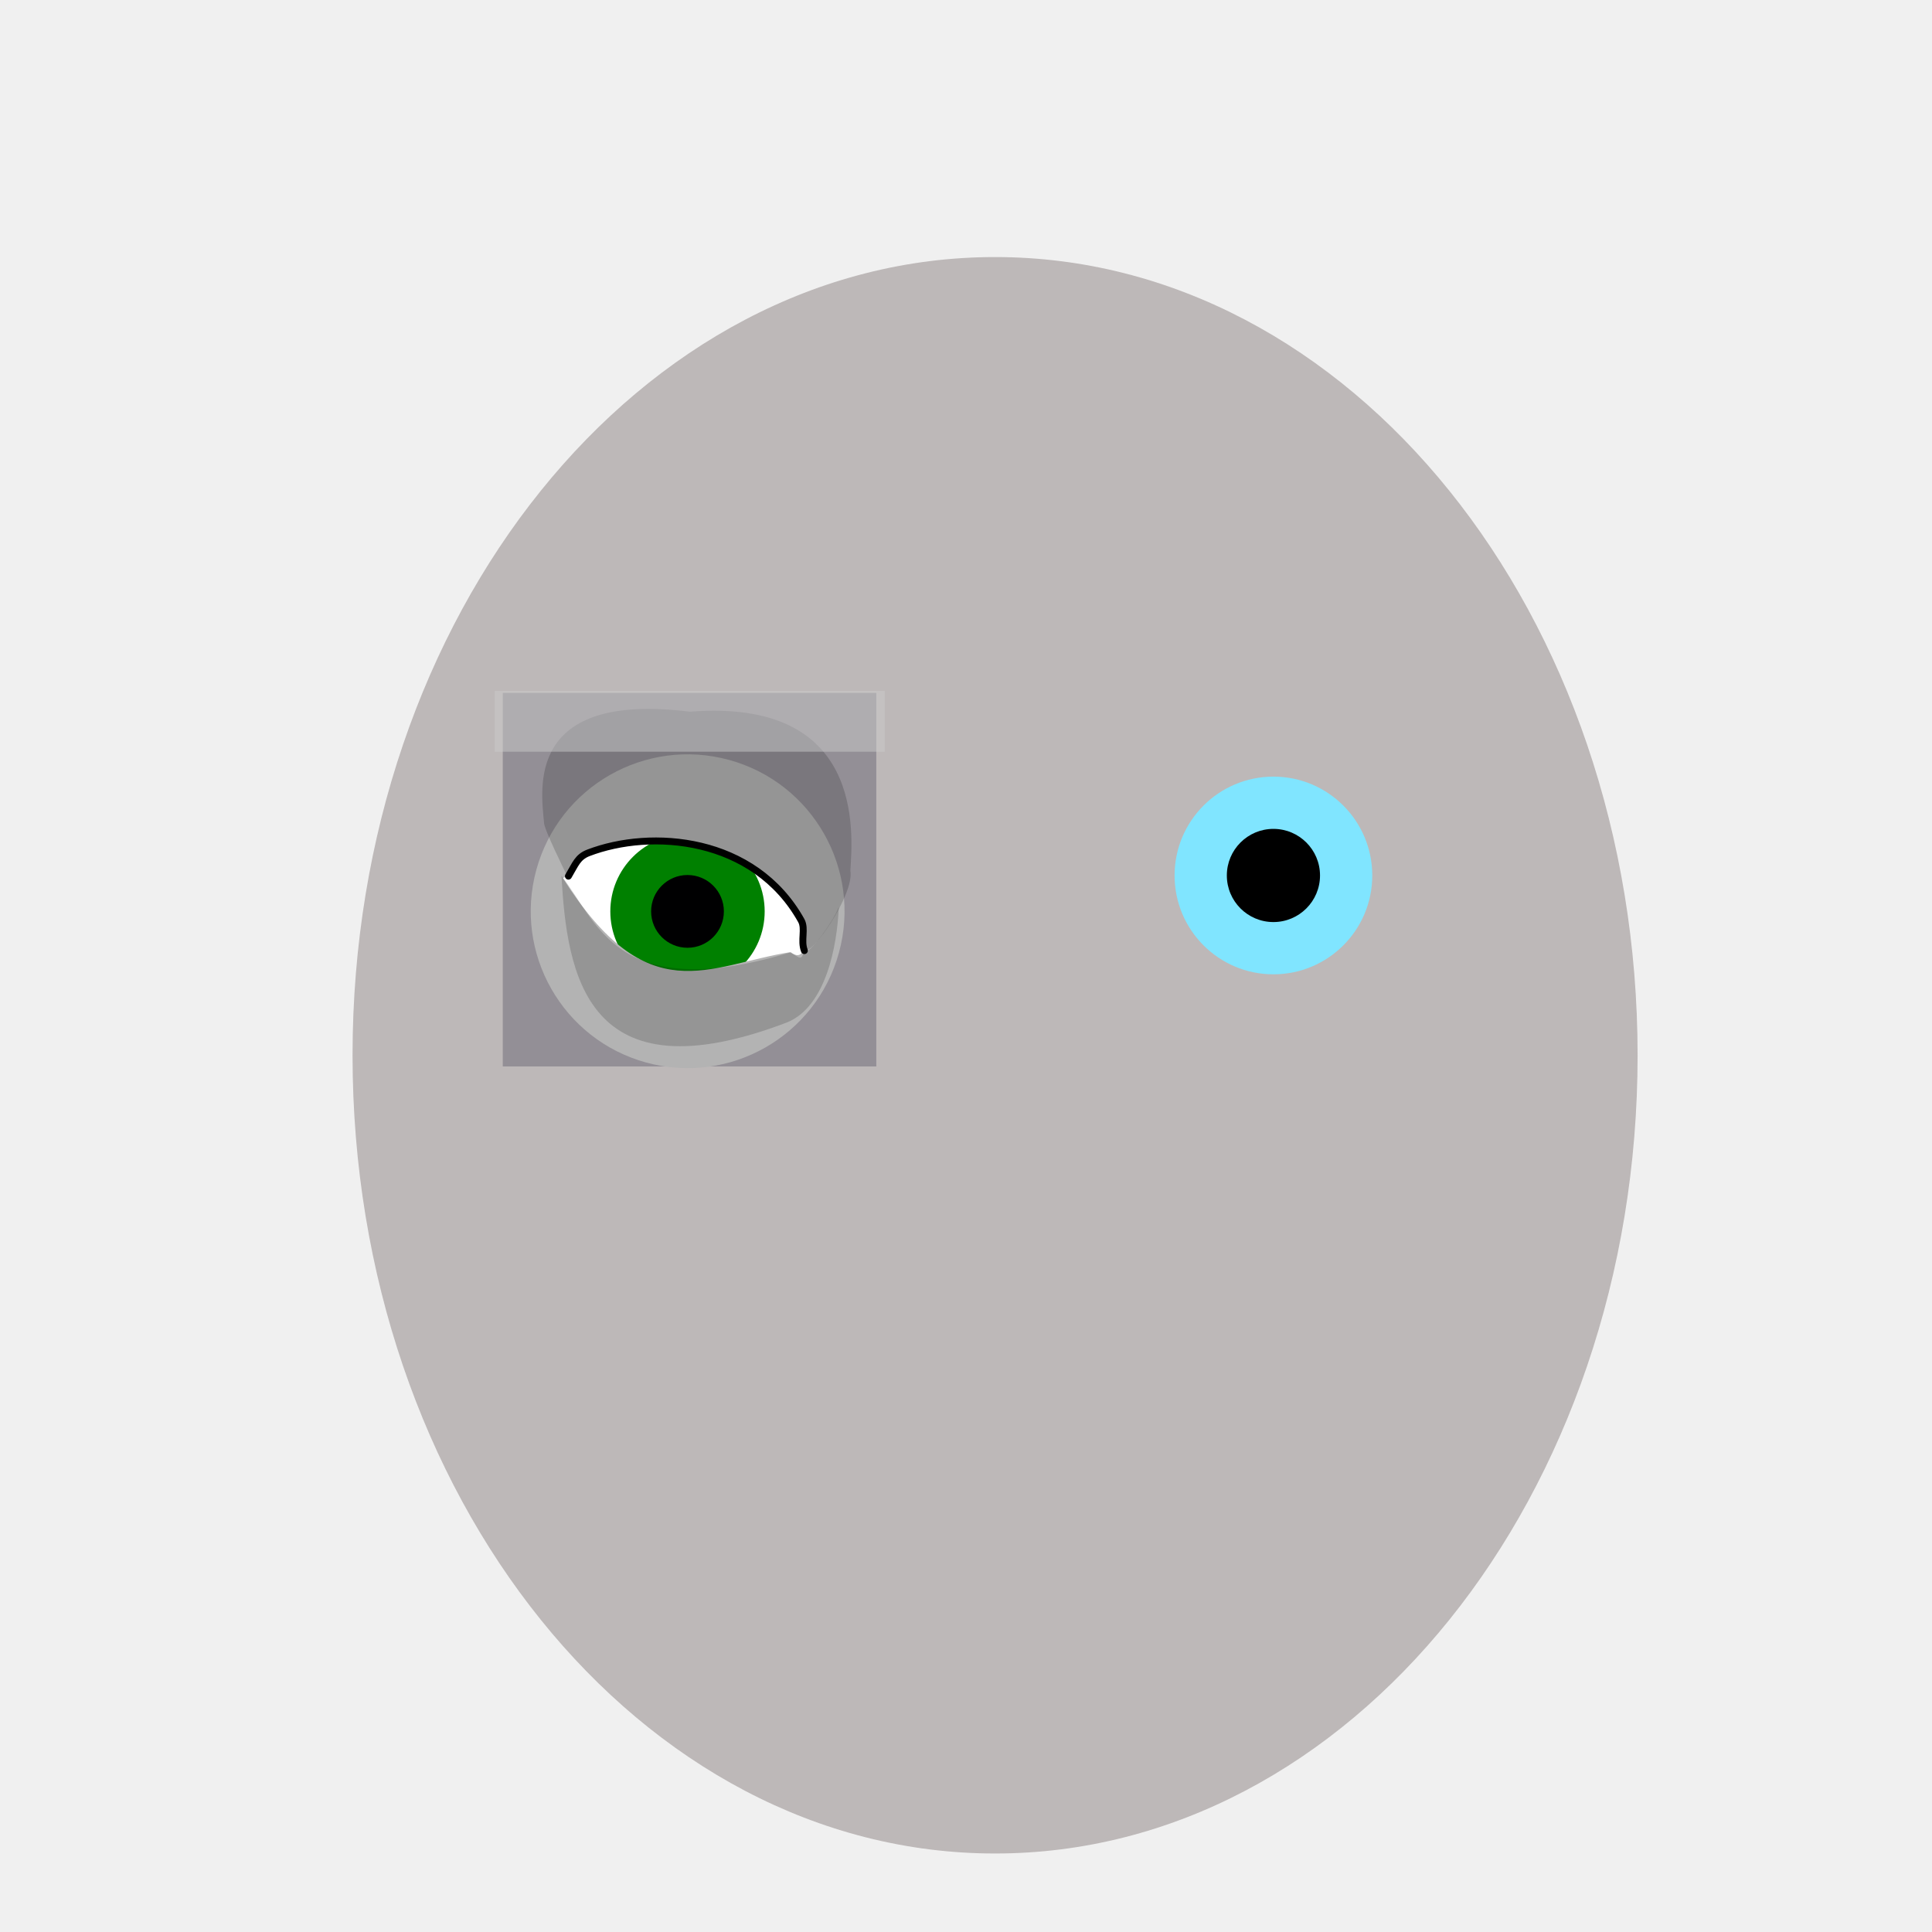
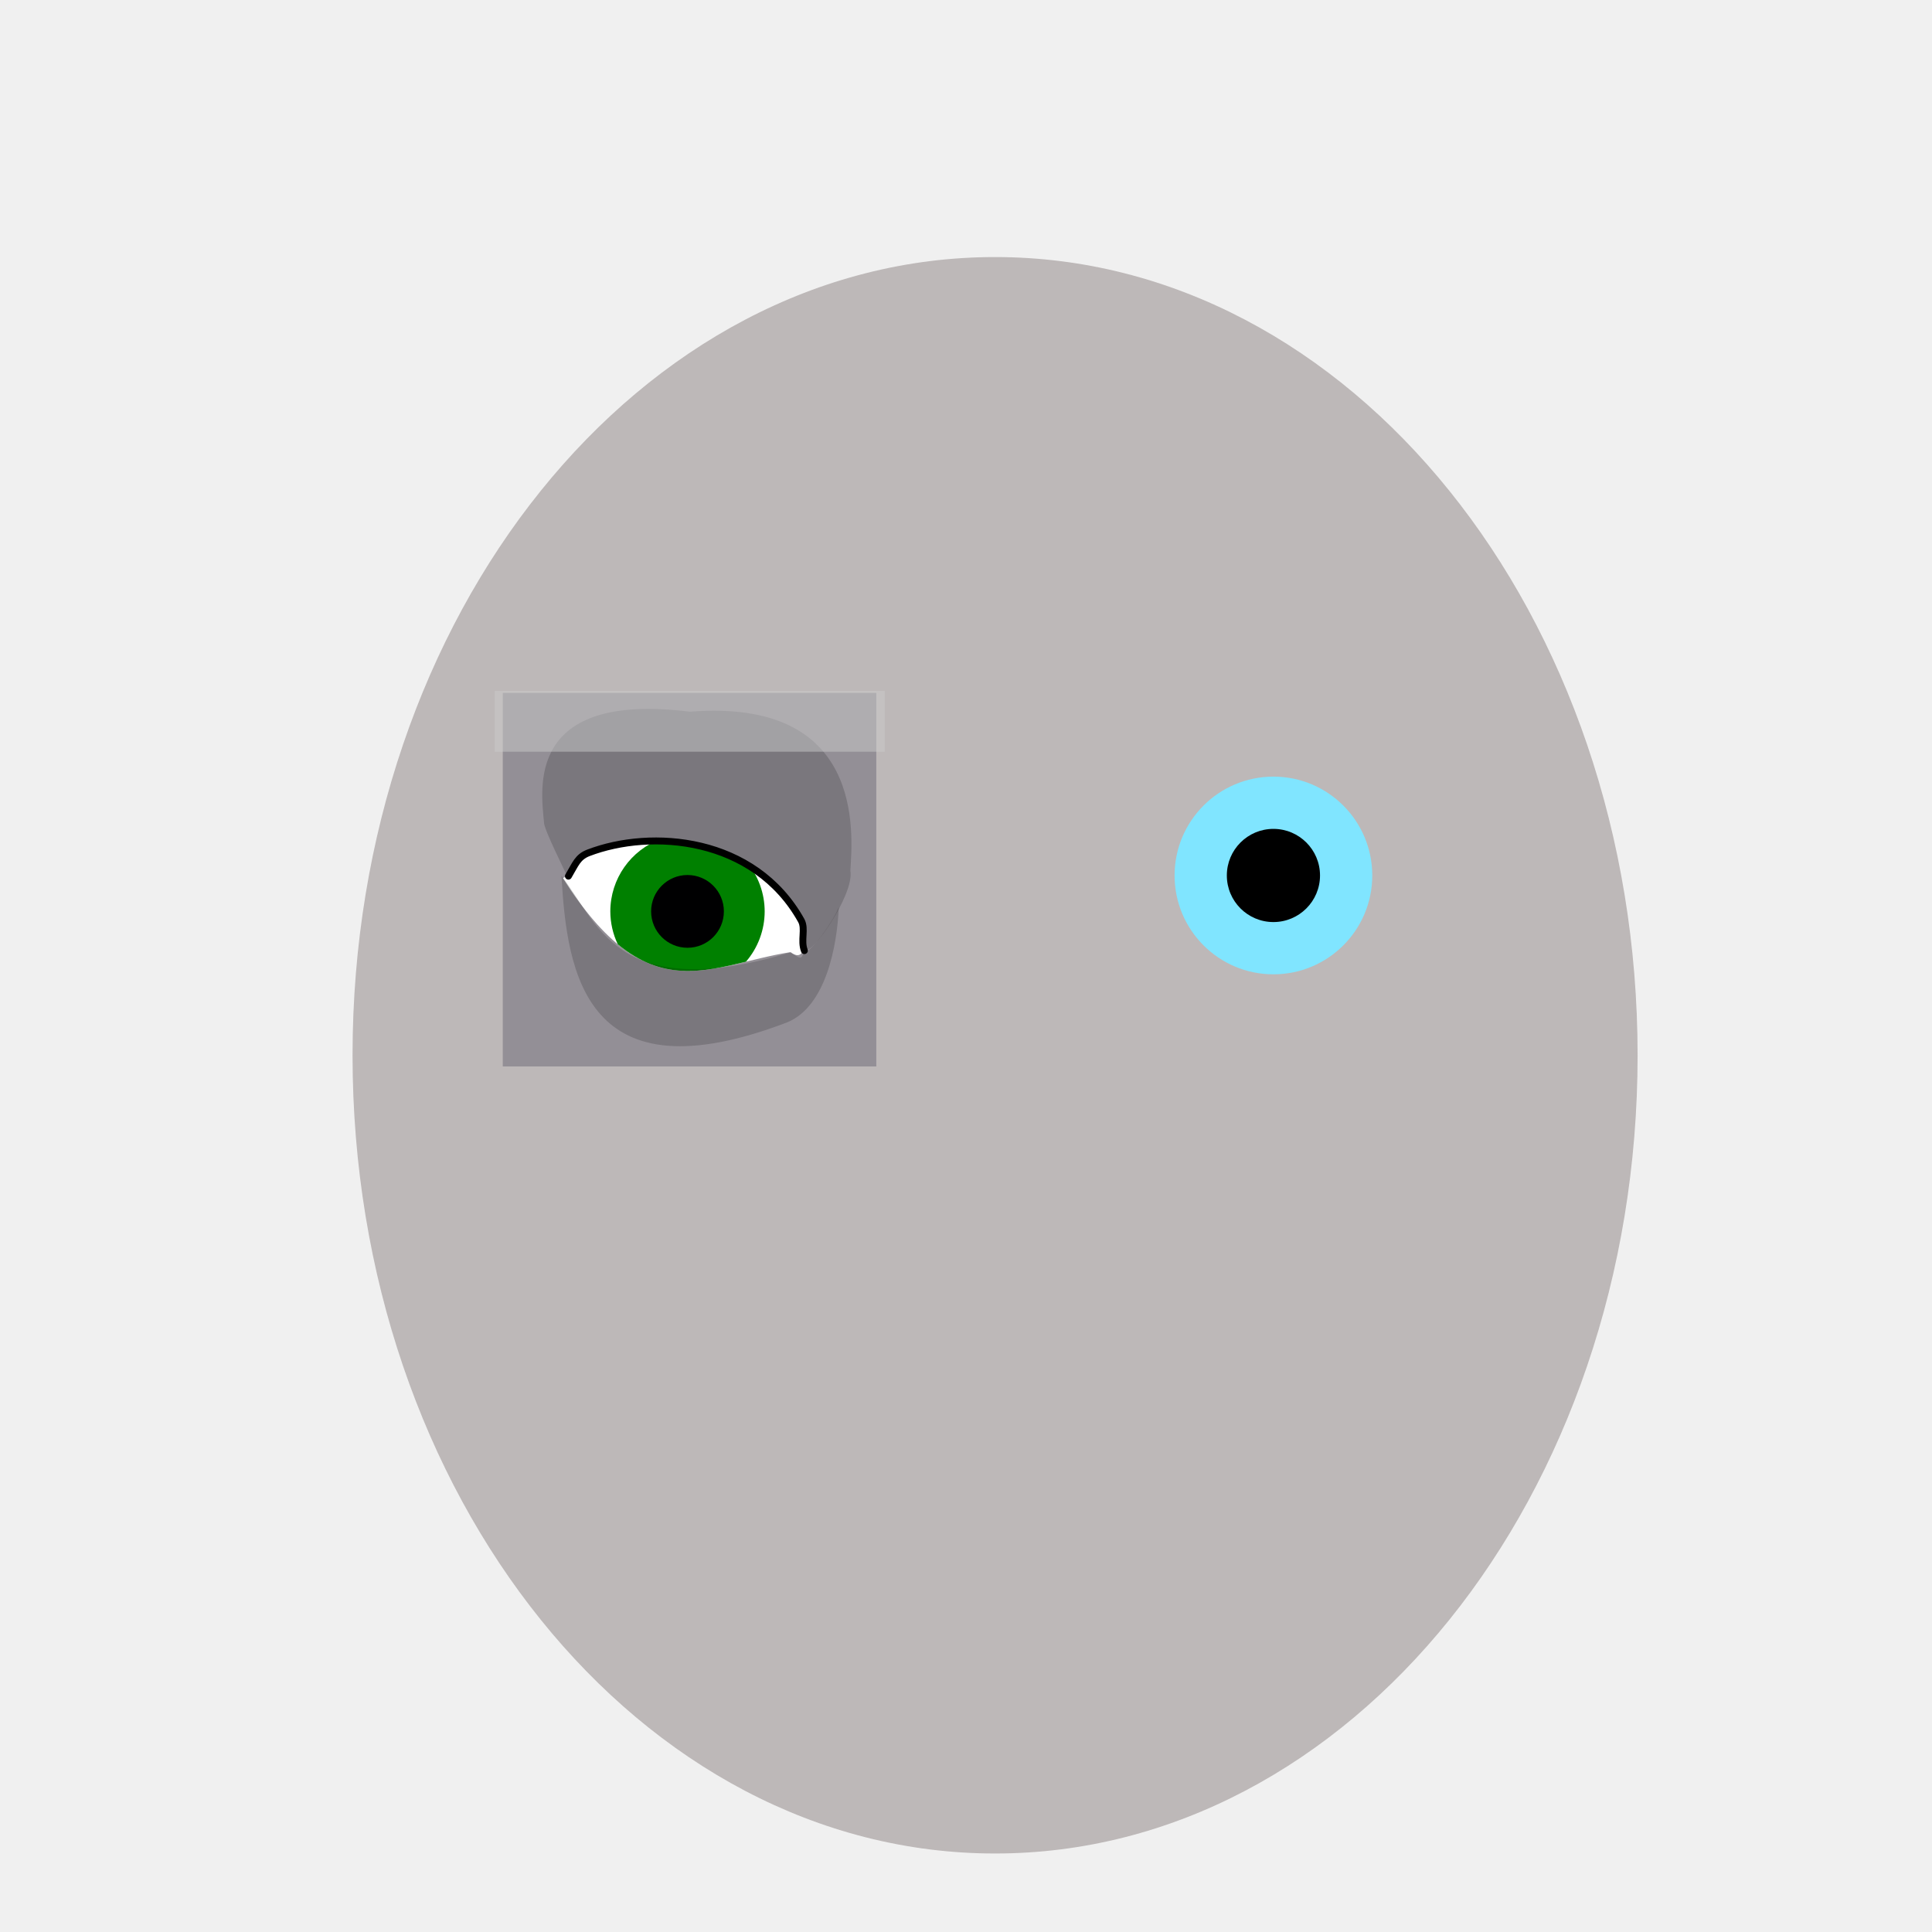
- <svg xmlns="http://www.w3.org/2000/svg" enable-background="new" id="svg361" version="1.1" viewBox="0 0 210 210" height="210mm" width="210mm">
+ <svg xmlns="http://www.w3.org/2000/svg" width="210mm" height="210mm" viewBox="0 0 210 210" version="1.1" id="svg361" enable-background="new">
  <defs id="defs1085" />
  <style id="style238">
  .skin_color { fill: #b3b3b3 !important; }
  .eye_color { fill: green !important; }
  .skin_color_outline { stroke: black !important; }
  </style>
-   <g style="display:inline;opacity:0.306" id="layer3">
-     <ellipse ry="86.763" rx="69.84" cy="114.704" cx="108.16" id="path367" style="fill:#483737;stroke-width:0.117" />
+   <g id="layer3" style="display:inline;opacity:0.306">
+     <ellipse style="fill:#483737;stroke-width:0.117" id="path367" cx="108.16" cy="114.704" rx="69.84" ry="86.763" />
  </g>
-   <g style="display:inline" id="guide">
-     <rect y="75.315" x="54.649" height="40.601" width="40.601" id="rect739" style="vector-effect:none;fill:#000020;fill-opacity:0.224;stroke-width:0.265;stop-color:#000000" />
+   <g id="guide" style="display:inline">
+     <rect style="vector-effect:none;fill:#000020;fill-opacity:0.224;stroke-width:0.265;stop-color:#000000" id="rect739" width="40.601" height="40.601" x="54.649" y="75.315" />
  </g>
-   <g style="display:inline;filter:url(#filter1893)" id="layer6">
-     <g transform="translate(63.26586,0.03383636)" id="g1920" style="opacity:1;stop-opacity:1">
-       <circle style="fill:#80e5ff;fill-opacity:1;stroke-width:0.33" id="path1857" cx="75.15" cy="95.126" r="10.744" />
-       <circle style="fill:#000000;fill-opacity:1;stroke-width:0.265" id="path1859" cx="75.15" cy="95.126" r="5.064" />
+   <g id="layer6" style="display:inline;filter:url(#filter1893)">
+     <g style="opacity:1;stop-opacity:1" id="g1920" transform="translate(63.26586,0.03383636)">
+       <circle r="10.744" cy="95.126" cx="75.15" id="path1857" style="fill:#80e5ff;fill-opacity:1;stroke-width:0.33" />
+       <circle r="5.064" cy="95.126" cx="75.15" id="path1859" style="fill:#000000;fill-opacity:1;stroke-width:0.265" />
    </g>
  </g>
-   <g style="display:inline" id="contents">
-     <circle r="15.359" cy="99.064" cx="75.173" id="path789-2" style="display:inline;opacity:1;fill:#ffffff;stroke-width:0.781">
-       </circle>
-     <circle r="8.389" cy="99.064" cx="74.728" id="path1857-6" class="eye_color" style="opacity:1;fill-opacity:1;stroke-width:0.258;stop-opacity:1" />
-     <circle r="3.954" cy="99.064" cx="74.728" id="path1859-0" style="opacity:1;fill:#000001;fill-opacity:1;stroke-width:0.207;stop-opacity:1" />
-     <path id="path1945" d="m 79.254,82.602 c -9.082,-2.491 -18.464,2.852 -20.955,11.934 -2.491,9.082 2.852,18.464 11.934,20.955 9.082,2.491 18.464,-2.852 20.955,-11.934 2.491,-9.082 -2.852,-18.464 -11.934,-20.955 z m 8.114,20.091 c -0.015,0.983 -0.52,1.516 -1.432,0.796 -9.04,1.433 -15.471,6.574 -24.745,-8.032 2.287,-1.407 1.122,-2.587 3.242,-3.285 7.822,-2.576 18.182,-0.173 22.295,6.826 0.722,1.23 0.189,2.227 0.641,3.694 z" style="fill-opacity:1;stroke-width:0.296" class="skin_color" />
-     <path id="path1087-3" d="M 92.431,94.635 C 92.689,90.502 93.99,75.859 74.99,77.36 57.103,75.134 58.809,85.765 59.131,89.385 c -0.055,0.688 2.37,5.458 2.508,5.851 0.495,-0.825 2.376,-2.54 4.021,-2.961 8.079,-2.067 16.662,0.361 21.494,7.556 0.571,0.85 0.137,2.183 0.421,3.295 0.382,1.043 5.321,-5.827 4.857,-8.491 z" style="fill:#000000;fill-opacity:0.168;stroke-width:0.232" />
-     <path style="fill:none;stroke-width:0.753;stroke-linecap:round;stroke-linejoin:miter;stroke-miterlimit:4;stroke-dasharray:none;stroke-opacity:1" class="skin_color_outline" d="m 61.784,95.233 c 0.775,-1.3 1.004,-2.084 2.165,-2.529 6.847,-2.628 18.054,-1.774 23.143,7.354 0.5,0.897 -0.086,2.166 0.339,3.268" id="path1650" />
-     <rect style="vector-effect:none;fill:#cccccc;fill-opacity:0.497;stroke-width:0.265;stop-color:#000000" id="guide_eye_brow" width="42.398" height="6.609" x="53.771" y="75.097" />
+   <g id="contents" style="display:inline">
+     <path style="display:inline;opacity:1;fill:#ffffff;stroke-width:0.781" d="m 70.638,91.168 c -2.135,0.028 -4.25,0.36 -6.205,1.004 -2.119,0.698 -0.955,1.878 -3.242,3.285 9.275,14.607 15.705,9.466 24.745,8.033 0.912,0.72 1.417,0.187 1.432,-0.796 -0.452,-1.468 0.082,-2.465 -0.641,-3.695 -3.084,-5.249 -9.683,-7.913 -16.089,-7.831 z" id="path789-2">
+       </path>
+     <path style="display:inline;stroke-width:0.265" d="m 71.859,91.189 a 8.389,8.389 0 0 0 -5.52,7.875 8.389,8.389 0 0 0 0.809,3.573 c 4.829,3.992 9.111,3.065 13.935,1.897 a 8.389,8.389 0 0 0 2.034,-5.47 8.389,8.389 0 0 0 -1.919,-5.329 C 78.43,92.18 75.151,91.325 71.859,91.189 Z" id="path1857-6" class="eye_color" />
+     <circle style="opacity:1;fill:#000001;fill-opacity:1;stroke-width:0.207;stop-opacity:1" id="path1859-0" cx="74.728" cy="99.064" r="3.954" />
+     <path style="fill:#000000;fill-opacity:0.168;stroke-width:0.232" d="M 92.431,94.635 C 92.689,90.502 93.99,75.859 74.99,77.36 57.103,75.134 58.809,85.765 59.131,89.385 c -0.055,0.688 2.37,5.458 2.508,5.851 0.495,-0.825 2.376,-2.54 4.021,-2.961 8.079,-2.067 16.662,0.361 21.494,7.556 0.571,0.85 0.137,2.183 0.421,3.295 0.382,1.043 5.321,-5.827 4.857,-8.491 z" id="path1087-3" />
+     <path id="path1650" d="m 61.784,95.233 c 0.775,-1.3 1.004,-2.084 2.165,-2.529 6.847,-2.628 18.054,-1.774 23.143,7.354 0.5,0.897 -0.086,2.166 0.339,3.268" class="skin_color_outline" style="fill:none;stroke-width:0.753;stroke-linecap:round;stroke-linejoin:miter;stroke-miterlimit:4;stroke-dasharray:none;stroke-opacity:1" />
+     <rect y="75.097" x="53.771" height="6.609" width="42.398" id="guide_eye_brow" style="vector-effect:none;fill:#cccccc;fill-opacity:0.497;stroke-width:0.265;stop-color:#000000" />
    <g id="optional_eye_bag">
-       <path style="font-variation-settings:normal;opacity:1;vector-effect:none;fill:#000000;fill-opacity:0.168;stroke:none;stroke-width:0.232;stroke-linecap:butt;stroke-linejoin:miter;stroke-miterlimit:4;stroke-dasharray:none;stroke-dashoffset:0;stroke-opacity:1;stop-color:#000000;stop-opacity:1" d="m 61.029,95.202 c 0.606,10.691 2.639,24.281 24.532,15.924 4.218,-1.721 5.439,-8.337 5.61,-12.512 -0.602,1.543 -3.167,5.155 -3.846,4.904 -0.198,1.217 -0.863,0.117 -1.507,0.03 -19,5.693 -20.925,-3.517 -24.788,-8.345 z" id="path717" />
+       <path id="path717" d="m 61.029,95.202 c 0.606,10.691 2.639,24.281 24.532,15.924 4.218,-1.721 5.439,-8.337 5.61,-12.512 -0.602,1.543 -3.167,5.155 -3.846,4.904 -0.198,1.217 -0.863,0.117 -1.507,0.03 -19,5.693 -20.925,-3.517 -24.788,-8.345 z" style="font-variation-settings:normal;opacity:1;vector-effect:none;fill:#000000;fill-opacity:0.168;stroke:none;stroke-width:0.232;stroke-linecap:butt;stroke-linejoin:miter;stroke-miterlimit:4;stroke-dasharray:none;stroke-dashoffset:0;stroke-opacity:1;stop-color:#000000;stop-opacity:1" />
    </g>
  </g>
</svg>
